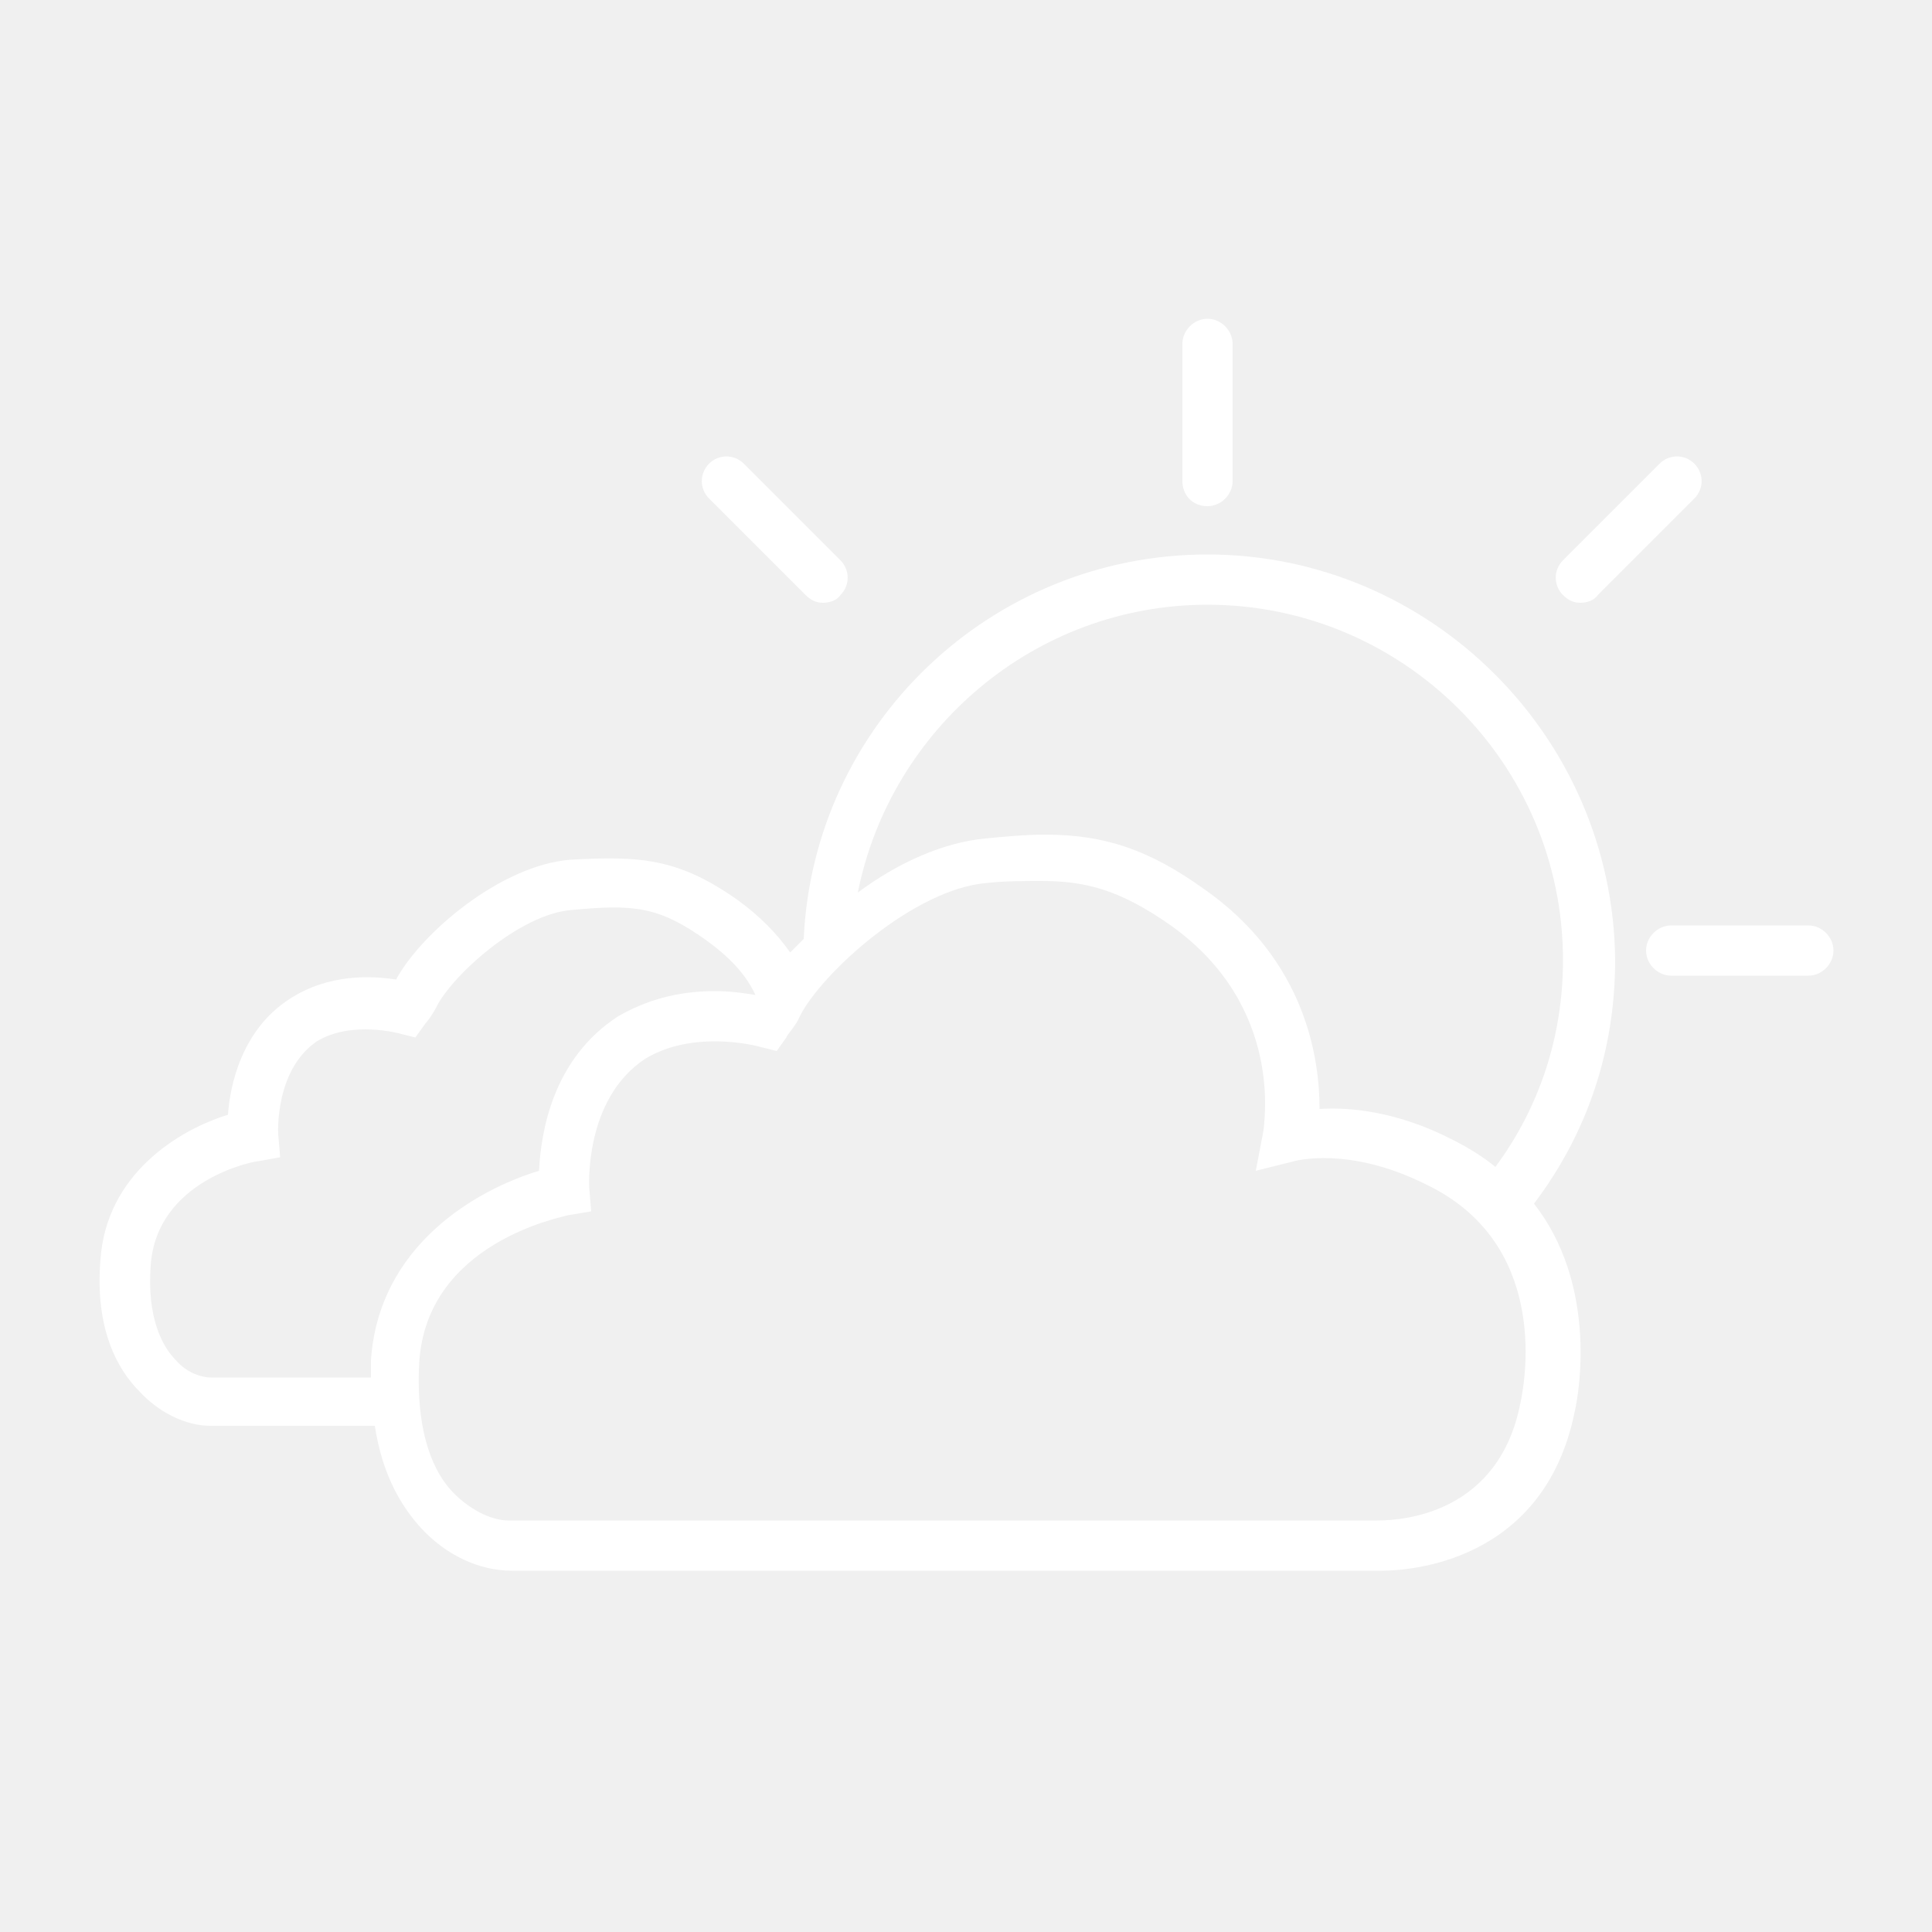
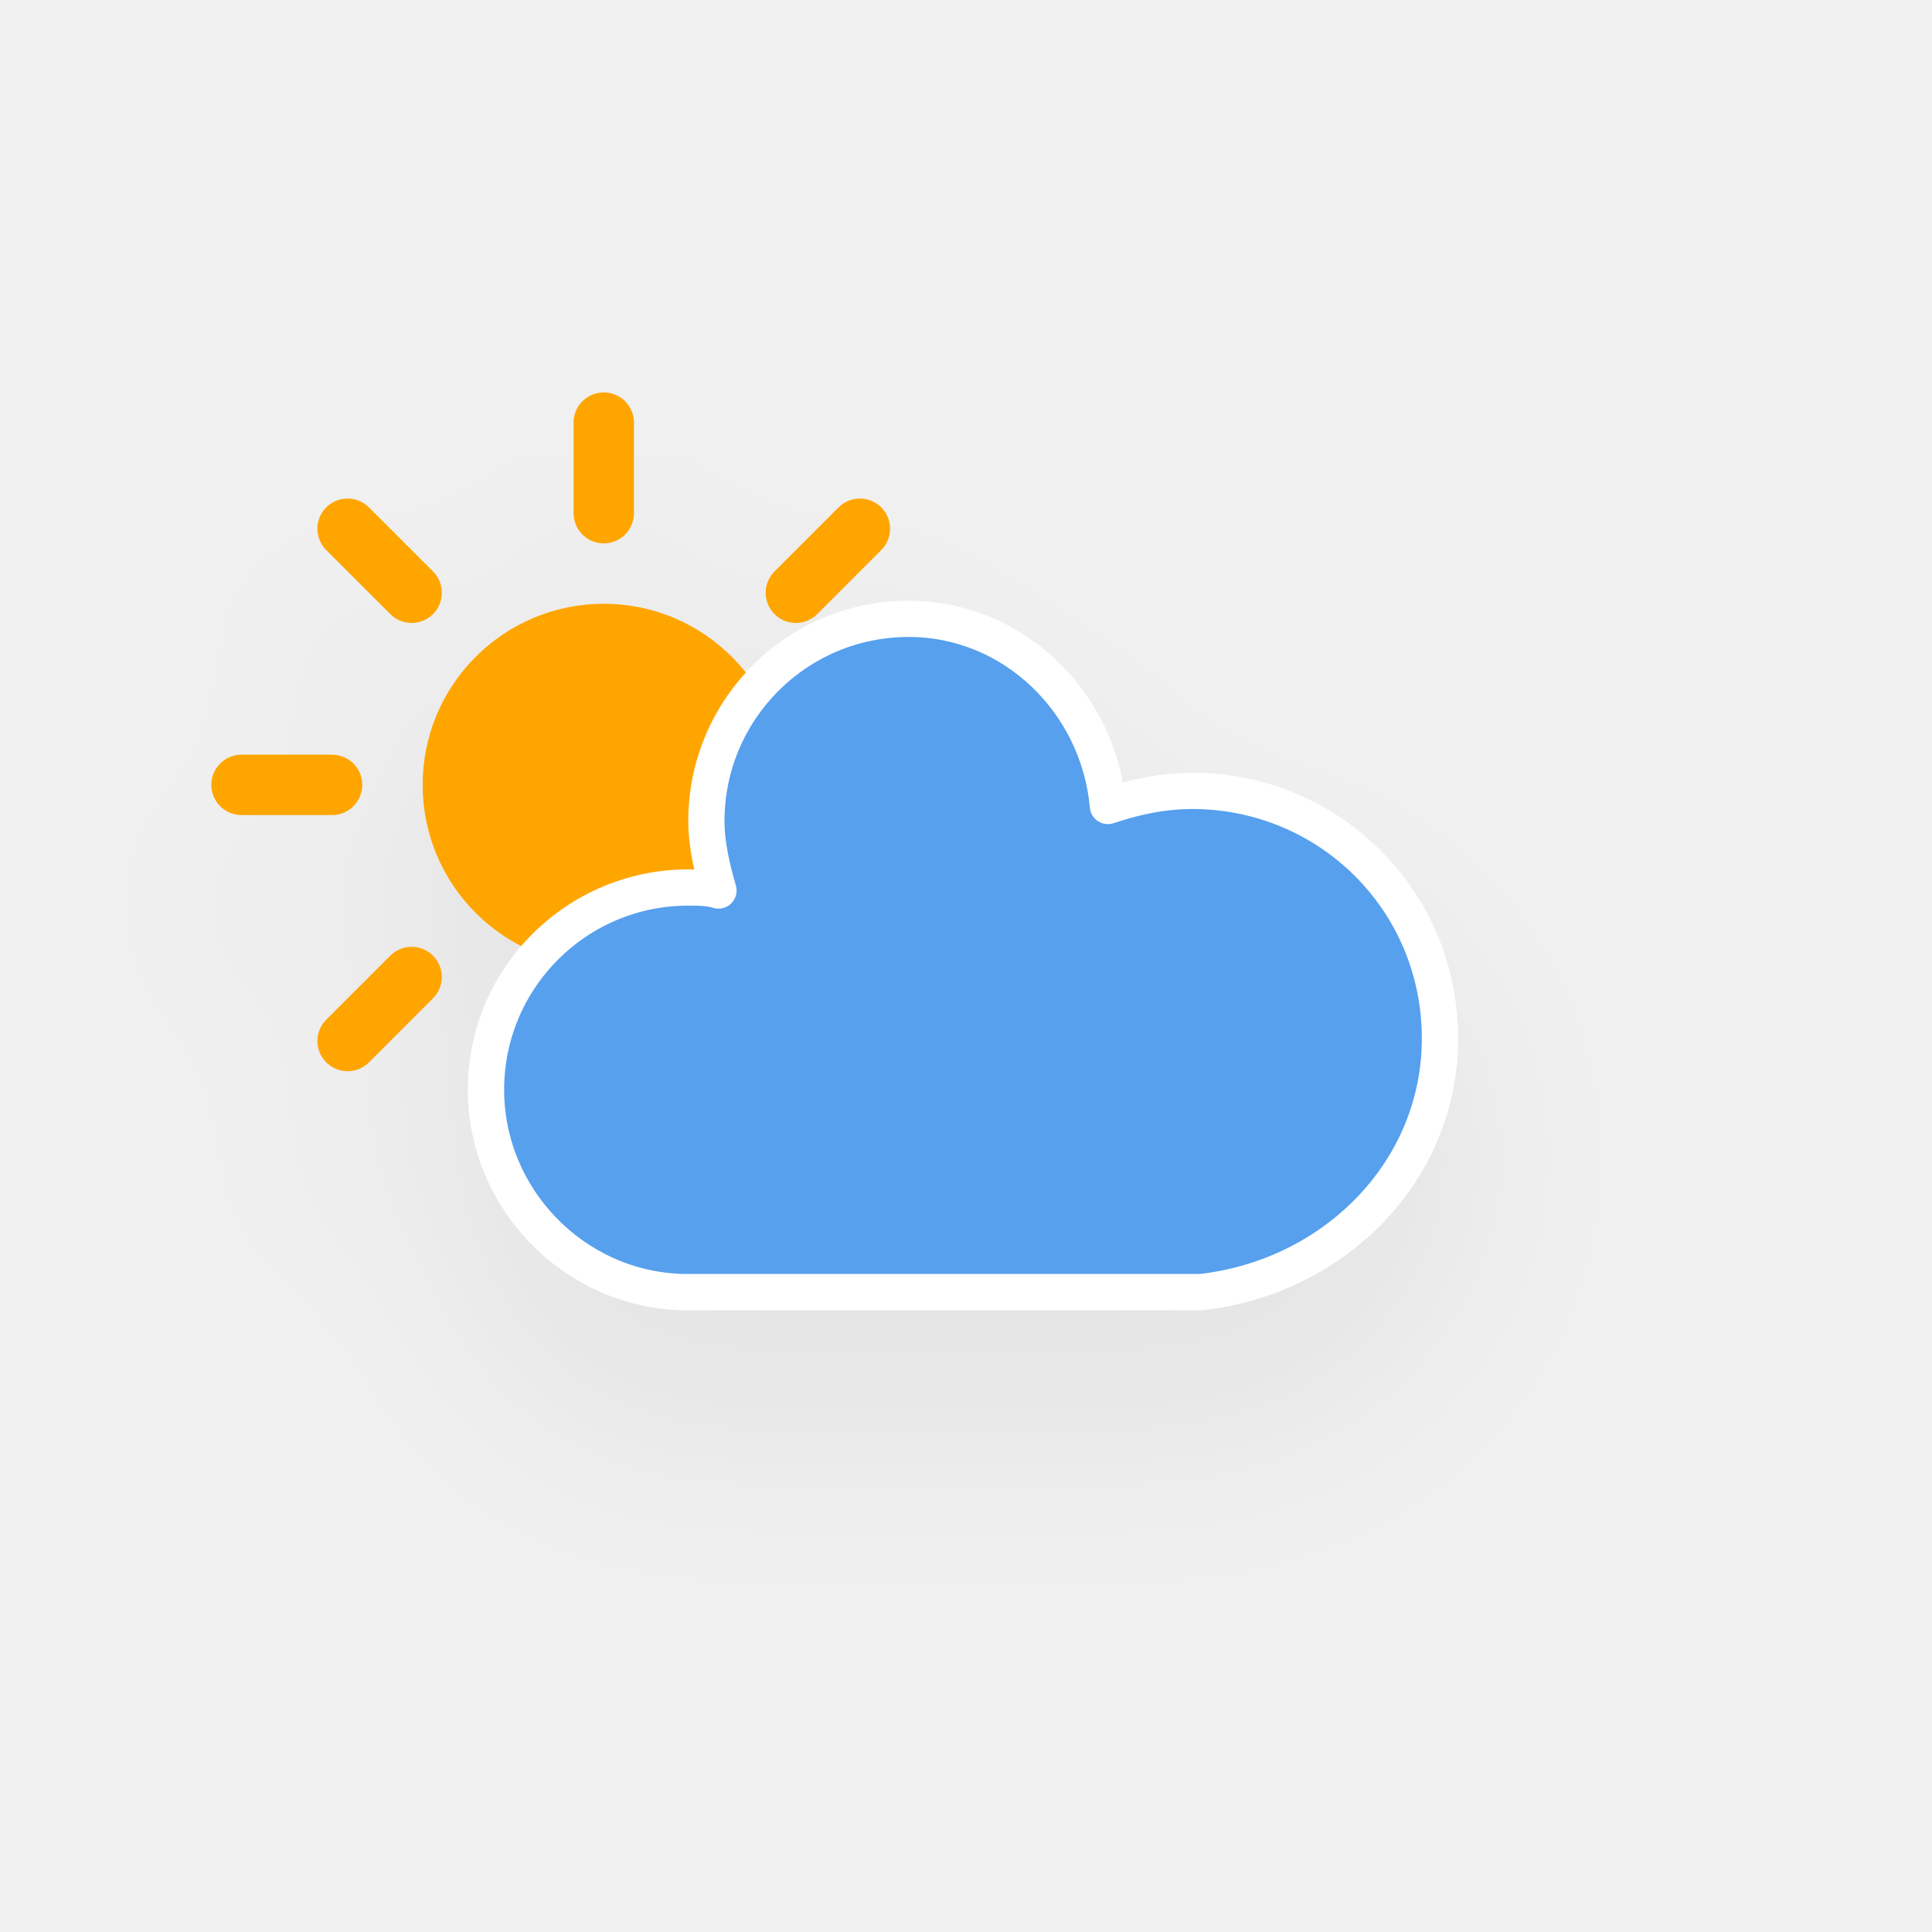
- <svg xmlns="http://www.w3.org/2000/svg" version="1.1" id="Layer_1" x="0px" y="0px" viewBox="0 0 100 100" style="enable-background:new 0 0 100 100;" xml:space="preserve">
-   <style type="text/css">
- 	.st0{fill:#FFFFFF;}
- </style>
-   <path class="st0" d="M62.5,28.7c-11.2,0-20.4,8.8-20.9,19.9c-0.2,0.2-0.5,0.5-0.7,0.7c-0.7-1-1.6-1.9-2.7-2.7  c-3.1-2.2-5.1-2.3-8.7-2.1c-3.6,0.3-7.7,3.8-9,6.2c-1.3-0.2-3.5-0.3-5.5,1c-2.5,1.6-3.1,4.5-3.2,6c-2.6,0.8-6.3,3.1-6.6,7.5  c-0.3,3.6,0.9,5.7,2,6.8c1,1.1,2.4,1.8,3.7,1.8c0,0,0,0,0,0h8.5c0.4,2.6,1.4,4.2,2.4,5.3c1.3,1.4,3,2.2,4.7,2.2l44.7,0  c0,0,0.1,0,0.3,0c1.4,0,8.4-0.4,10-8.2c0.3-1.3,1.1-6.7-2.1-10.8c2.8-3.7,4.2-8,4.2-12.6C83.5,38.1,74,28.7,62.5,28.7z M62.5,31.3  c10.1,0,18.4,8.2,18.4,18.4c0,3.9-1.2,7.6-3.5,10.7c-0.6-0.5-1.4-1-2.2-1.4c-2.9-1.5-5.4-1.7-6.9-1.6c0-2.6-0.7-7.7-6-11.4  c-2.8-2-5.1-2.8-8.2-2.8c-1,0-2.1,0.1-3.1,0.2c-2.2,0.2-4.6,1.3-6.6,2.8C46.1,37.7,53.6,31.3,62.5,31.3z M19.2,70.4  c0,0.3,0,0.6,0,0.9h-8.3c0,0,0,0,0,0c-0.4,0-1.2-0.2-1.8-0.9c-0.7-0.7-1.5-2.2-1.3-4.9c0.3-4.4,5.3-5.4,5.6-5.4l1.1-0.2l-0.1-1.2  c0,0-0.2-3.3,2-4.8c1.8-1.1,4.3-0.4,4.3-0.4l0.8,0.2l0.5-0.7c0.1-0.1,0.4-0.5,0.6-0.9c0.8-1.6,4.3-4.8,7-5c3.2-0.3,4.5-0.2,7,1.6  c1.1,0.8,2,1.7,2.5,2.8c-0.6-0.1-1.3-0.2-2.1-0.2c-2,0-3.6,0.5-5,1.3c-3.4,2.2-4,6-4.1,8C24.6,61.6,19.6,64.5,19.2,70.4z M78.7,72.6  c-1.1,5.7-6,6.1-7.4,6.1l-45,0c-0.7,0-1.8-0.4-2.8-1.4c-1-1-2-3-1.8-6.8c0.4-6.2,7.4-7.5,7.7-7.6l1.2-0.2l-0.1-1.2  c0,0-0.3-4.6,2.9-6.7c1-0.6,2.2-0.9,3.6-0.9c1.4,0,2.4,0.3,2.4,0.3l0.8,0.2l0.5-0.7c0-0.1,0.5-0.6,0.7-1.1c1.1-2.2,5.9-6.6,9.7-6.9  c0.9-0.1,1.9-0.1,2.8-0.1c2.2,0,4,0.4,6.7,2.3c5.9,4.2,4.8,10.3,4.8,10.6l-0.4,2.1l2-0.5c0,0,2.8-0.8,6.8,1.2  C80.1,64.3,79,71.2,78.7,72.6z" />
-   <path class="st0" d="M62.5,26.2c0.7,0,1.3-0.6,1.3-1.3v-7.1c0-0.7-0.6-1.3-1.3-1.3c-0.7,0-1.3,0.6-1.3,1.3v7.1  C61.2,25.6,61.7,26.2,62.5,26.2z" />
-   <path class="st0" d="M93.6,47.9h-7.1c-0.7,0-1.3,0.6-1.3,1.3s0.6,1.3,1.3,1.3h7.1c0.7,0,1.3-0.6,1.3-1.3S94.3,47.9,93.6,47.9z" />
-   <path class="st0" d="M41.7,30.8c0.3,0.3,0.6,0.4,0.9,0.4s0.7-0.1,0.9-0.4c0.5-0.5,0.5-1.3,0-1.8l-5-5c-0.5-0.5-1.3-0.5-1.8,0  c-0.5,0.5-0.5,1.3,0,1.8L41.7,30.8z" />
-   <path class="st0" d="M81.8,31.2c0.3,0,0.7-0.1,0.9-0.4l5-5c0.5-0.5,0.5-1.3,0-1.8c-0.5-0.5-1.3-0.5-1.8,0l-5,5  c-0.5,0.5-0.5,1.3,0,1.8C81.2,31.1,81.5,31.2,81.8,31.2z" />
+ <svg xmlns="http://www.w3.org/2000/svg" version="1.1" width="64" height="64" viewbox="0 0 64 64">
+   <defs>
+     <filter id="blur" width="200%" height="200%">
+       <feGaussianBlur in="SourceAlpha" stdDeviation="3" />
+       <feOffset dx="0" dy="4" result="offsetblur" />
+       <feComponentTransfer>
+         <feFuncA type="linear" slope="0.05" />
+       </feComponentTransfer>
+       <feMerge>
+         <feMergeNode />
+         <feMergeNode in="SourceGraphic" />
+       </feMerge>
+     </filter>
+     <style type="text/css">
+ /*
+ ** CLOUDS
+ */
+ @keyframes am-weather-cloud-2 {
+   0% {
+     -webkit-transform: translate(0px,0px);
+        -moz-transform: translate(0px,0px);
+         -ms-transform: translate(0px,0px);
+             transform: translate(0px,0px);
+   }
+ 
+   50% {
+     -webkit-transform: translate(2px,0px);
+        -moz-transform: translate(2px,0px);
+         -ms-transform: translate(2px,0px);
+             transform: translate(2px,0px);
+   }
+ 
+   100% {
+     -webkit-transform: translate(0px,0px);
+        -moz-transform: translate(0px,0px);
+         -ms-transform: translate(0px,0px);
+             transform: translate(0px,0px);
+   }
+ }
+ 
+ .am-weather-cloud-2 {
+   -webkit-animation-name: am-weather-cloud-2;
+      -moz-animation-name: am-weather-cloud-2;
+           animation-name: am-weather-cloud-2;
+   -webkit-animation-duration: 3s;
+      -moz-animation-duration: 3s;
+           animation-duration: 3s;
+   -webkit-animation-timing-function: linear;
+      -moz-animation-timing-function: linear;
+           animation-timing-function: linear;
+   -webkit-animation-iteration-count: infinite;
+      -moz-animation-iteration-count: infinite;
+           animation-iteration-count: infinite;
+ }
+ 
+ /*
+ ** SUN
+ */
+ @keyframes am-weather-sun {
+   0% {
+     -webkit-transform: rotate(0deg);
+        -moz-transform: rotate(0deg);
+         -ms-transform: rotate(0deg);
+             transform: rotate(0deg);
+   }
+ 
+   100% {
+     -webkit-transform: rotate(360deg);
+        -moz-transform: rotate(360deg);
+         -ms-transform: rotate(360deg);
+             transform: rotate(360deg);
+   }
+ }
+ 
+ .am-weather-sun {
+   -webkit-animation-name: am-weather-sun;
+      -moz-animation-name: am-weather-sun;
+       -ms-animation-name: am-weather-sun;
+           animation-name: am-weather-sun;
+   -webkit-animation-duration: 9s;
+      -moz-animation-duration: 9s;
+       -ms-animation-duration: 9s;
+           animation-duration: 9s;
+   -webkit-animation-timing-function: linear;
+      -moz-animation-timing-function: linear;
+       -ms-animation-timing-function: linear;
+           animation-timing-function: linear;
+   -webkit-animation-iteration-count: infinite;
+      -moz-animation-iteration-count: infinite;
+       -ms-animation-iteration-count: infinite;
+           animation-iteration-count: infinite;
+ }
+ 
+ @keyframes am-weather-sun-shiny {
+   0% {
+     stroke-dasharray: 3px 10px;
+     stroke-dashoffset: 0px;
+   }
+ 
+   50% {
+     stroke-dasharray: 0.1px 10px;
+     stroke-dashoffset: -1px;
+   }
+ 
+   100% {
+     stroke-dasharray: 3px 10px;
+     stroke-dashoffset: 0px;
+   }
+ }
+ 
+ .am-weather-sun-shiny line {
+   -webkit-animation-name: am-weather-sun-shiny;
+      -moz-animation-name: am-weather-sun-shiny;
+       -ms-animation-name: am-weather-sun-shiny;
+           animation-name: am-weather-sun-shiny;
+   -webkit-animation-duration: 2s;
+      -moz-animation-duration: 2s;
+       -ms-animation-duration: 2s;
+           animation-duration: 2s;
+   -webkit-animation-timing-function: linear;
+      -moz-animation-timing-function: linear;
+       -ms-animation-timing-function: linear;
+           animation-timing-function: linear;
+   -webkit-animation-iteration-count: infinite;
+      -moz-animation-iteration-count: infinite;
+       -ms-animation-iteration-count: infinite;
+           animation-iteration-count: infinite;
+ }
+         </style>
+   </defs>
+   <g filter="url(#blur)" id="cloudy-day-3">
+     <g transform="translate(20,10)">
+       <g transform="translate(0,16)">
+         <g class="am-weather-sun">
+           <g>
+             <line fill="none" stroke="orange" stroke-linecap="round" stroke-width="2" transform="translate(0,9)" x1="0" x2="0" y1="0" y2="3" />
+           </g>
+           <g transform="rotate(45)">
+             <line fill="none" stroke="orange" stroke-linecap="round" stroke-width="2" transform="translate(0,9)" x1="0" x2="0" y1="0" y2="3" />
+           </g>
+           <g transform="rotate(90)">
+             <line fill="none" stroke="orange" stroke-linecap="round" stroke-width="2" transform="translate(0,9)" x1="0" x2="0" y1="0" y2="3" />
+           </g>
+           <g transform="rotate(135)">
+             <line fill="none" stroke="orange" stroke-linecap="round" stroke-width="2" transform="translate(0,9)" x1="0" x2="0" y1="0" y2="3" />
+           </g>
+           <g transform="rotate(180)">
+             <line fill="none" stroke="orange" stroke-linecap="round" stroke-width="2" transform="translate(0,9)" x1="0" x2="0" y1="0" y2="3" />
+           </g>
+           <g transform="rotate(225)">
+             <line fill="none" stroke="orange" stroke-linecap="round" stroke-width="2" transform="translate(0,9)" x1="0" x2="0" y1="0" y2="3" />
+           </g>
+           <g transform="rotate(270)">
+             <line fill="none" stroke="orange" stroke-linecap="round" stroke-width="2" transform="translate(0,9)" x1="0" x2="0" y1="0" y2="3" />
+           </g>
+           <g transform="rotate(315)">
+             <line fill="none" stroke="orange" stroke-linecap="round" stroke-width="2" transform="translate(0,9)" x1="0" x2="0" y1="0" y2="3" />
+           </g>
+         </g>
+         <circle cx="0" cy="0" fill="orange" r="5" stroke="orange" stroke-width="2" />
+       </g>
+       <g class="am-weather-cloud-2">
+         <path d="M47.7,35.4c0-4.6-3.7-8.2-8.2-8.2c-1,0-1.9,0.2-2.8,0.5c-0.3-3.4-3.1-6.2-6.6-6.2c-3.7,0-6.7,3-6.7,6.7c0,0.8,0.2,1.6,0.4,2.3    c-0.3-0.1-0.7-0.1-1-0.1c-3.7,0-6.7,3-6.7,6.7c0,3.6,2.9,6.6,6.5,6.7l17.2,0C44.2,43.3,47.7,39.8,47.7,35.4z" fill="#57A0EE" stroke="white" stroke-linejoin="round" stroke-width="1.2" transform="translate(-20,-11)" />
+       </g>
+     </g>
+   </g>
</svg>
